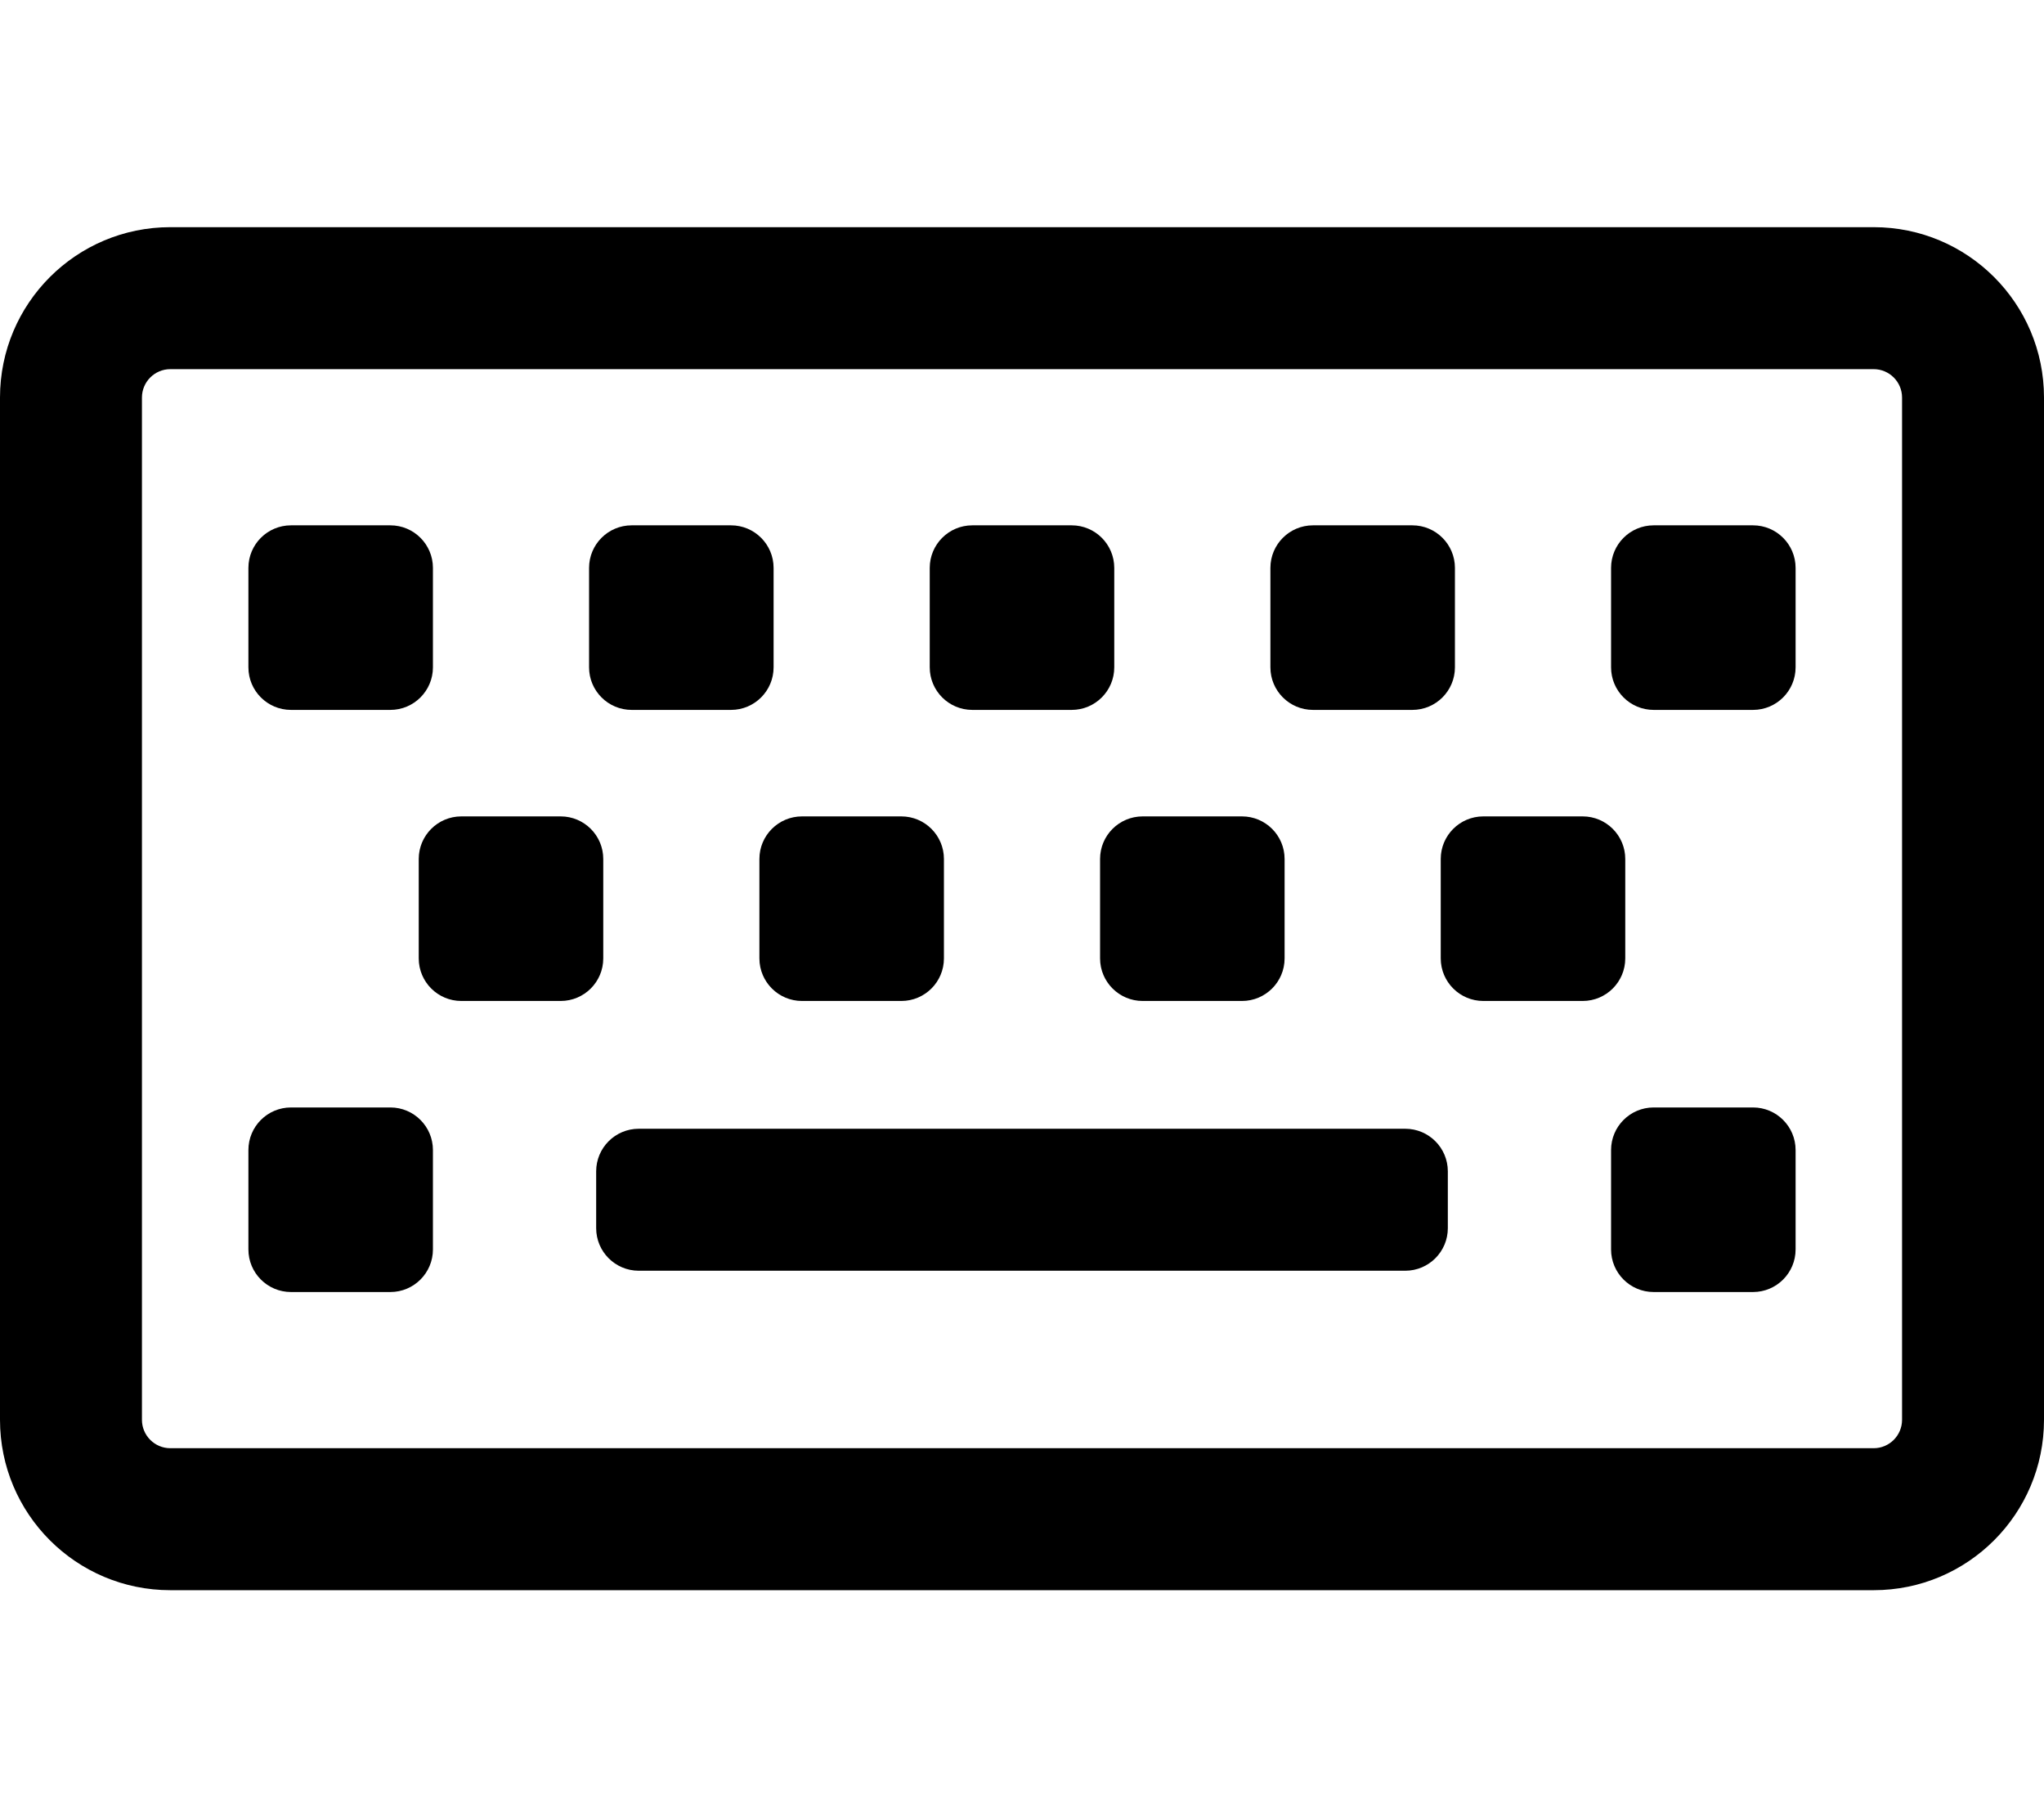
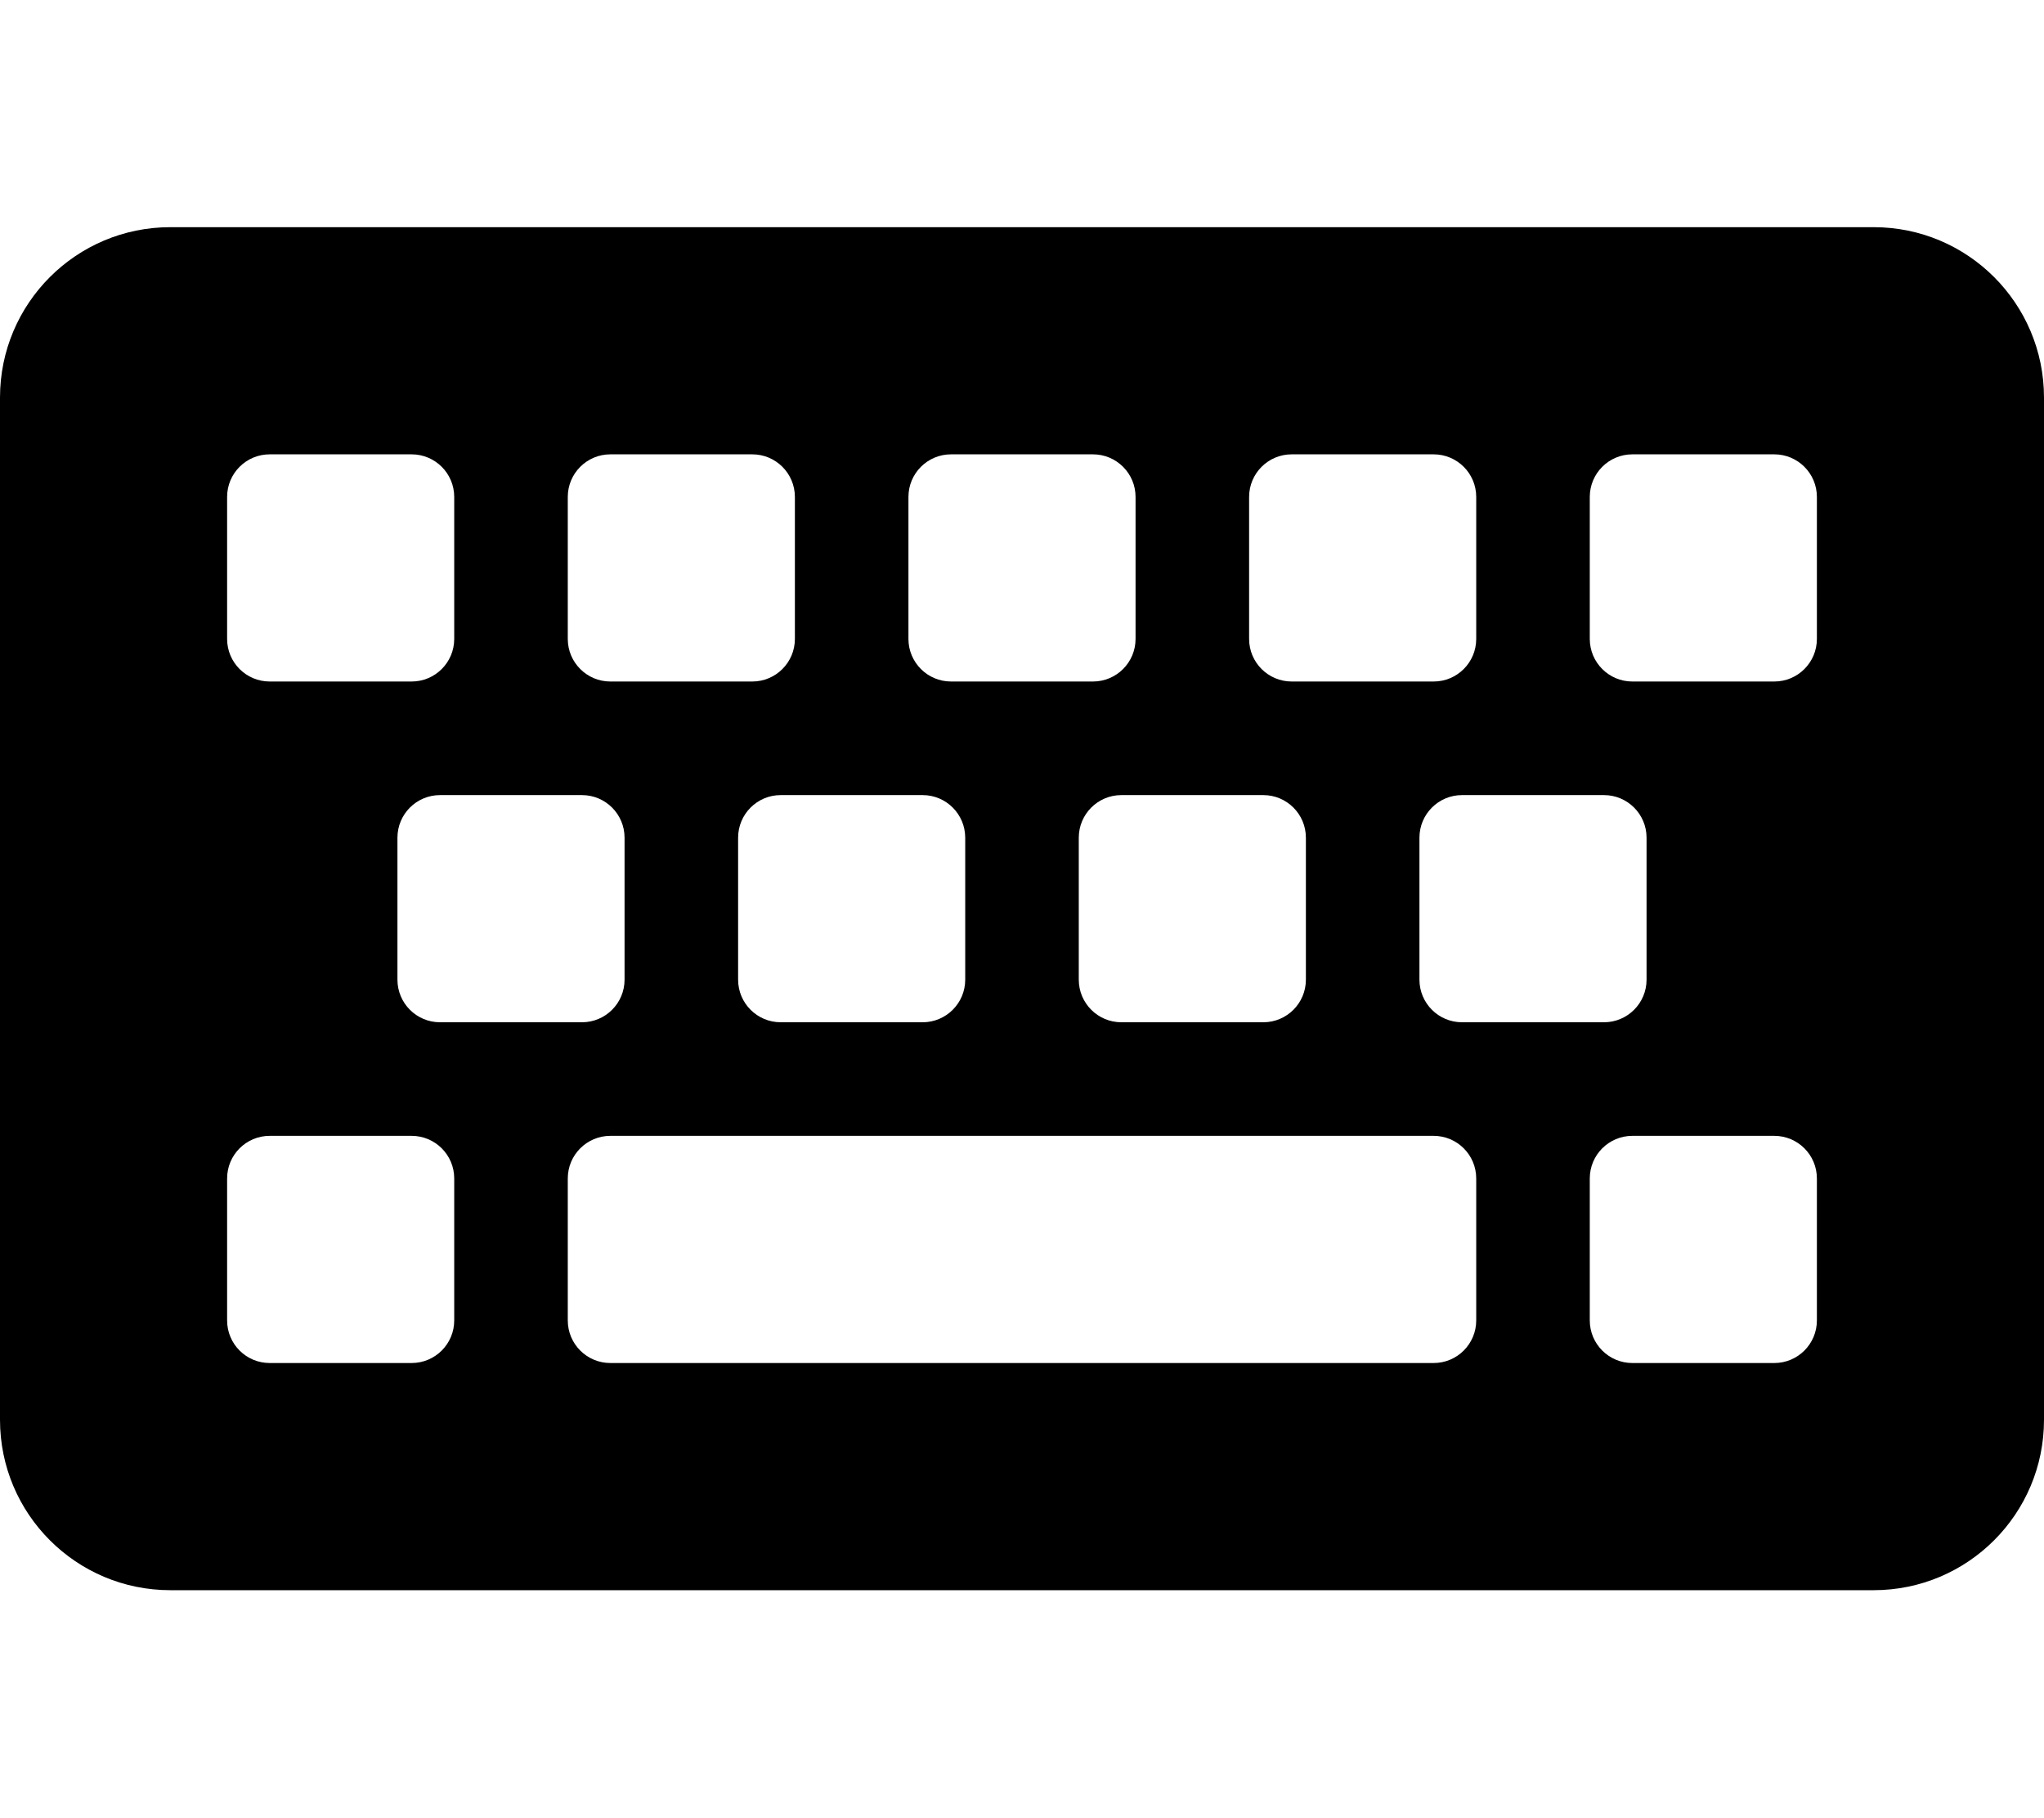
<svg xmlns="http://www.w3.org/2000/svg" viewBox="0 0 576 512">
-   <path d="M528 64H48C21.49 64 0 85.49 0 112v288c0 26.51 21.49 48 48 48h480c26.51 0 48-21.49 48-48V112c0-26.51-21.49-48-48-48zm8 336c0 4.411-3.589 8-8 8H48c-4.411 0-8-3.589-8-8V112c0-4.411 3.589-8 8-8h480c4.411 0 8 3.589 8 8v288zM170 270v-28c0-6.627-5.373-12-12-12h-28c-6.627 0-12 5.373-12 12v28c0 6.627 5.373 12 12 12h28c6.627 0 12-5.373 12-12zm96 0v-28c0-6.627-5.373-12-12-12h-28c-6.627 0-12 5.373-12 12v28c0 6.627 5.373 12 12 12h28c6.627 0 12-5.373 12-12zm96 0v-28c0-6.627-5.373-12-12-12h-28c-6.627 0-12 5.373-12 12v28c0 6.627 5.373 12 12 12h28c6.627 0 12-5.373 12-12zm96 0v-28c0-6.627-5.373-12-12-12h-28c-6.627 0-12 5.373-12 12v28c0 6.627 5.373 12 12 12h28c6.627 0 12-5.373 12-12zm-336 82v-28c0-6.627-5.373-12-12-12H82c-6.627 0-12 5.373-12 12v28c0 6.627 5.373 12 12 12h28c6.627 0 12-5.373 12-12zm384 0v-28c0-6.627-5.373-12-12-12h-28c-6.627 0-12 5.373-12 12v28c0 6.627 5.373 12 12 12h28c6.627 0 12-5.373 12-12zM122 188v-28c0-6.627-5.373-12-12-12H82c-6.627 0-12 5.373-12 12v28c0 6.627 5.373 12 12 12h28c6.627 0 12-5.373 12-12zm96 0v-28c0-6.627-5.373-12-12-12h-28c-6.627 0-12 5.373-12 12v28c0 6.627 5.373 12 12 12h28c6.627 0 12-5.373 12-12zm96 0v-28c0-6.627-5.373-12-12-12h-28c-6.627 0-12 5.373-12 12v28c0 6.627 5.373 12 12 12h28c6.627 0 12-5.373 12-12zm96 0v-28c0-6.627-5.373-12-12-12h-28c-6.627 0-12 5.373-12 12v28c0 6.627 5.373 12 12 12h28c6.627 0 12-5.373 12-12zm96 0v-28c0-6.627-5.373-12-12-12h-28c-6.627 0-12 5.373-12 12v28c0 6.627 5.373 12 12 12h28c6.627 0 12-5.373 12-12zm-98 158v-16c0-6.627-5.373-12-12-12H180c-6.627 0-12 5.373-12 12v16c0 6.627 5.373 12 12 12h216c6.627 0 12-5.373 12-12z" />
+   <path d="M528 448H48c-26.51 0-48-21.49-48-48V112c0-26.51 21.49-48 48-48h480c26.51 0 48 21.49 48 48v288c0 26.51-21.49 48-48 48zM128 180v-40c0-6.627-5.373-12-12-12H76c-6.627 0-12 5.373-12 12v40c0 6.627 5.373 12 12 12h40c6.627 0 12-5.373 12-12zm96 0v-40c0-6.627-5.373-12-12-12h-40c-6.627 0-12 5.373-12 12v40c0 6.627 5.373 12 12 12h40c6.627 0 12-5.373 12-12zm96 0v-40c0-6.627-5.373-12-12-12h-40c-6.627 0-12 5.373-12 12v40c0 6.627 5.373 12 12 12h40c6.627 0 12-5.373 12-12zm96 0v-40c0-6.627-5.373-12-12-12h-40c-6.627 0-12 5.373-12 12v40c0 6.627 5.373 12 12 12h40c6.627 0 12-5.373 12-12zm96 0v-40c0-6.627-5.373-12-12-12h-40c-6.627 0-12 5.373-12 12v40c0 6.627 5.373 12 12 12h40c6.627 0 12-5.373 12-12zm-336 96v-40c0-6.627-5.373-12-12-12h-40c-6.627 0-12 5.373-12 12v40c0 6.627 5.373 12 12 12h40c6.627 0 12-5.373 12-12zm96 0v-40c0-6.627-5.373-12-12-12h-40c-6.627 0-12 5.373-12 12v40c0 6.627 5.373 12 12 12h40c6.627 0 12-5.373 12-12zm96 0v-40c0-6.627-5.373-12-12-12h-40c-6.627 0-12 5.373-12 12v40c0 6.627 5.373 12 12 12h40c6.627 0 12-5.373 12-12zm96 0v-40c0-6.627-5.373-12-12-12h-40c-6.627 0-12 5.373-12 12v40c0 6.627 5.373 12 12 12h40c6.627 0 12-5.373 12-12zm-336 96v-40c0-6.627-5.373-12-12-12H76c-6.627 0-12 5.373-12 12v40c0 6.627 5.373 12 12 12h40c6.627 0 12-5.373 12-12zm288 0v-40c0-6.627-5.373-12-12-12H172c-6.627 0-12 5.373-12 12v40c0 6.627 5.373 12 12 12h232c6.627 0 12-5.373 12-12zm96 0v-40c0-6.627-5.373-12-12-12h-40c-6.627 0-12 5.373-12 12v40c0 6.627 5.373 12 12 12h40c6.627 0 12-5.373 12-12z" />
</svg>
